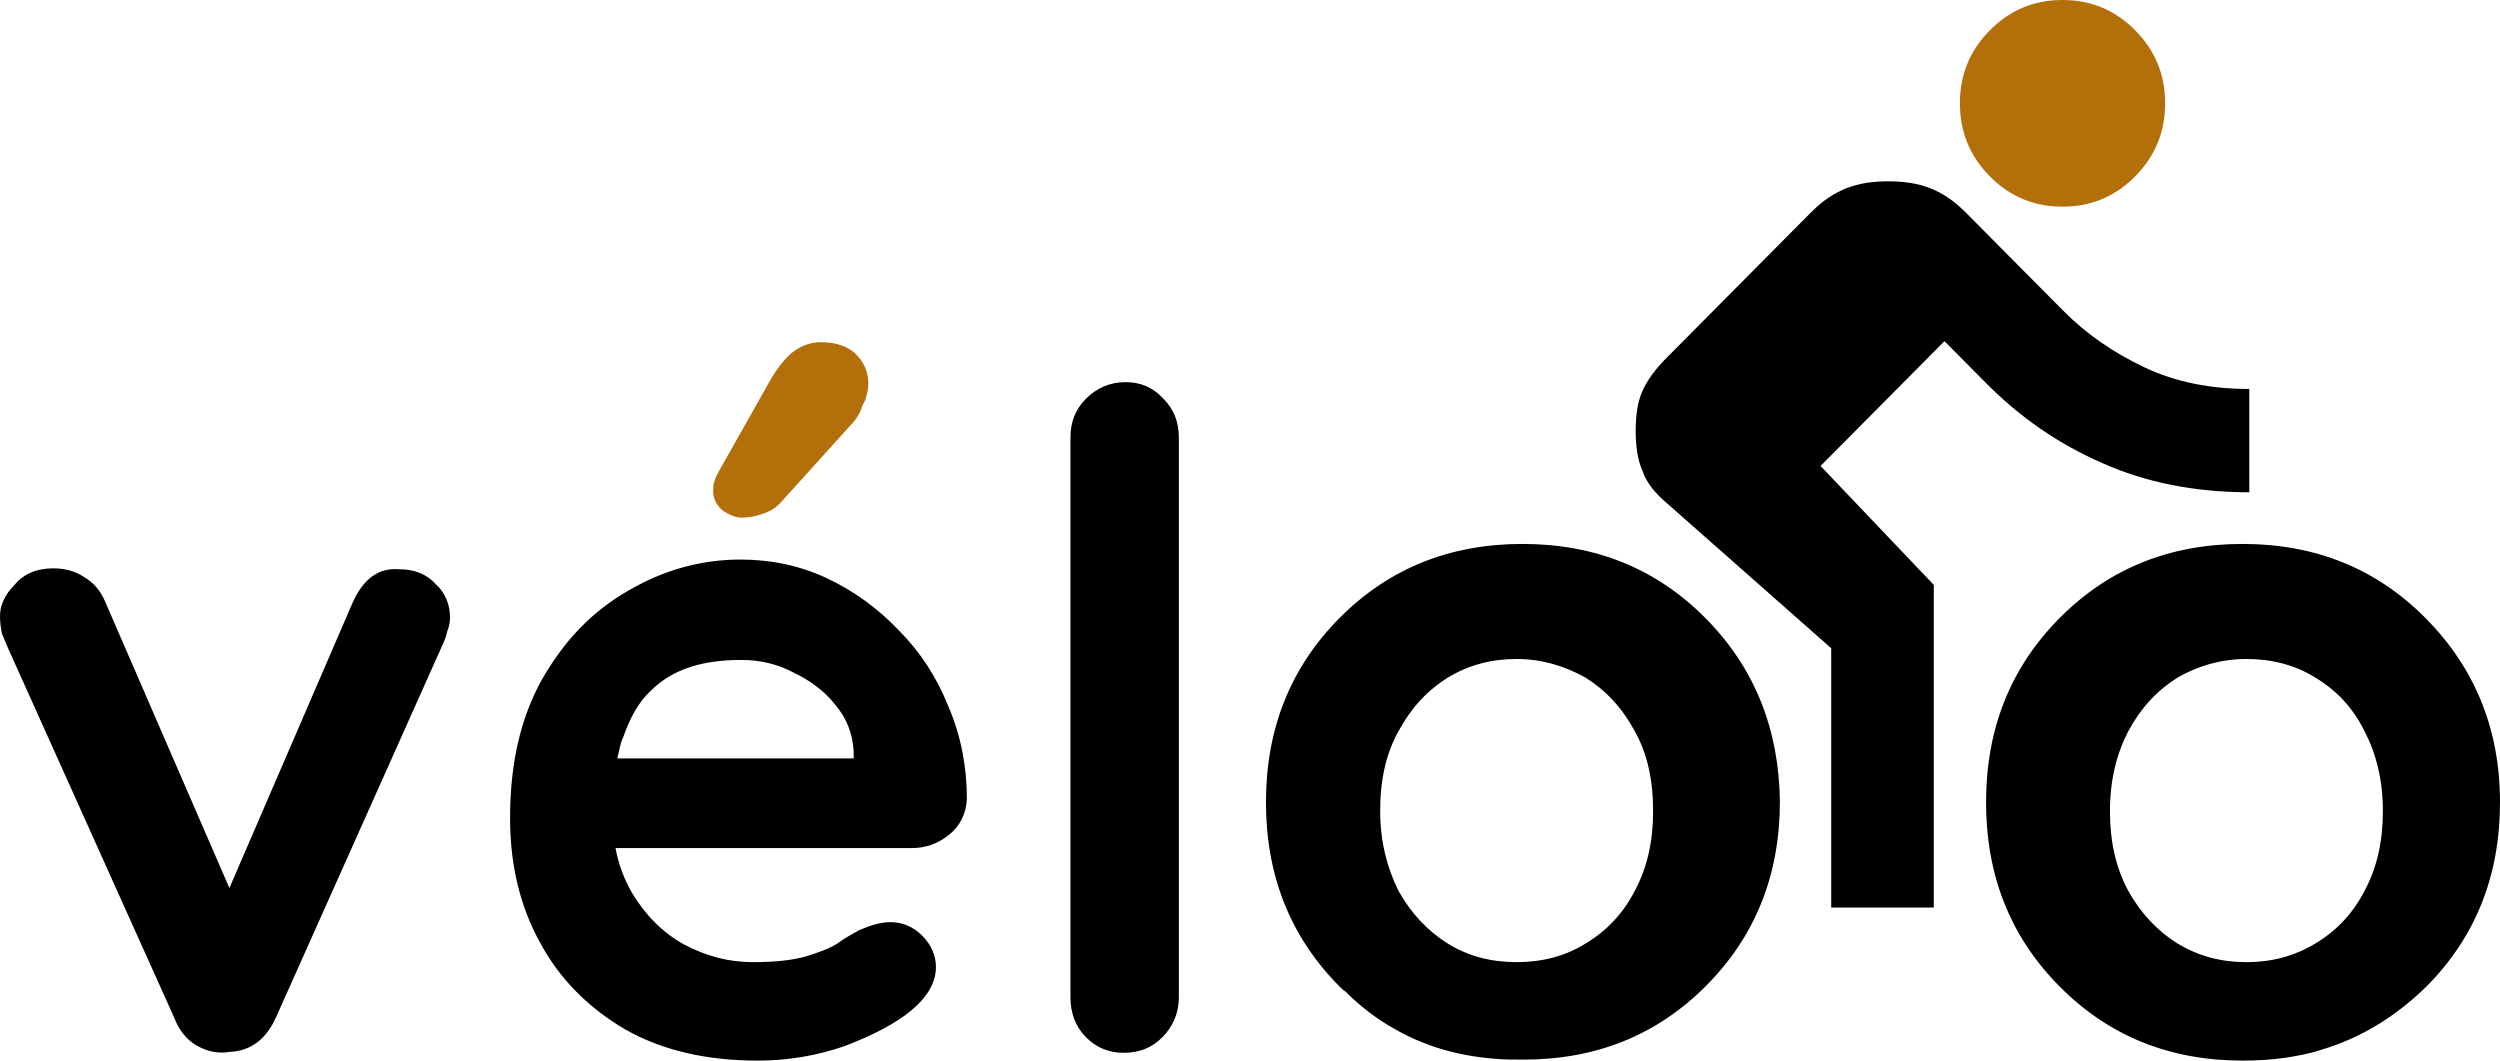
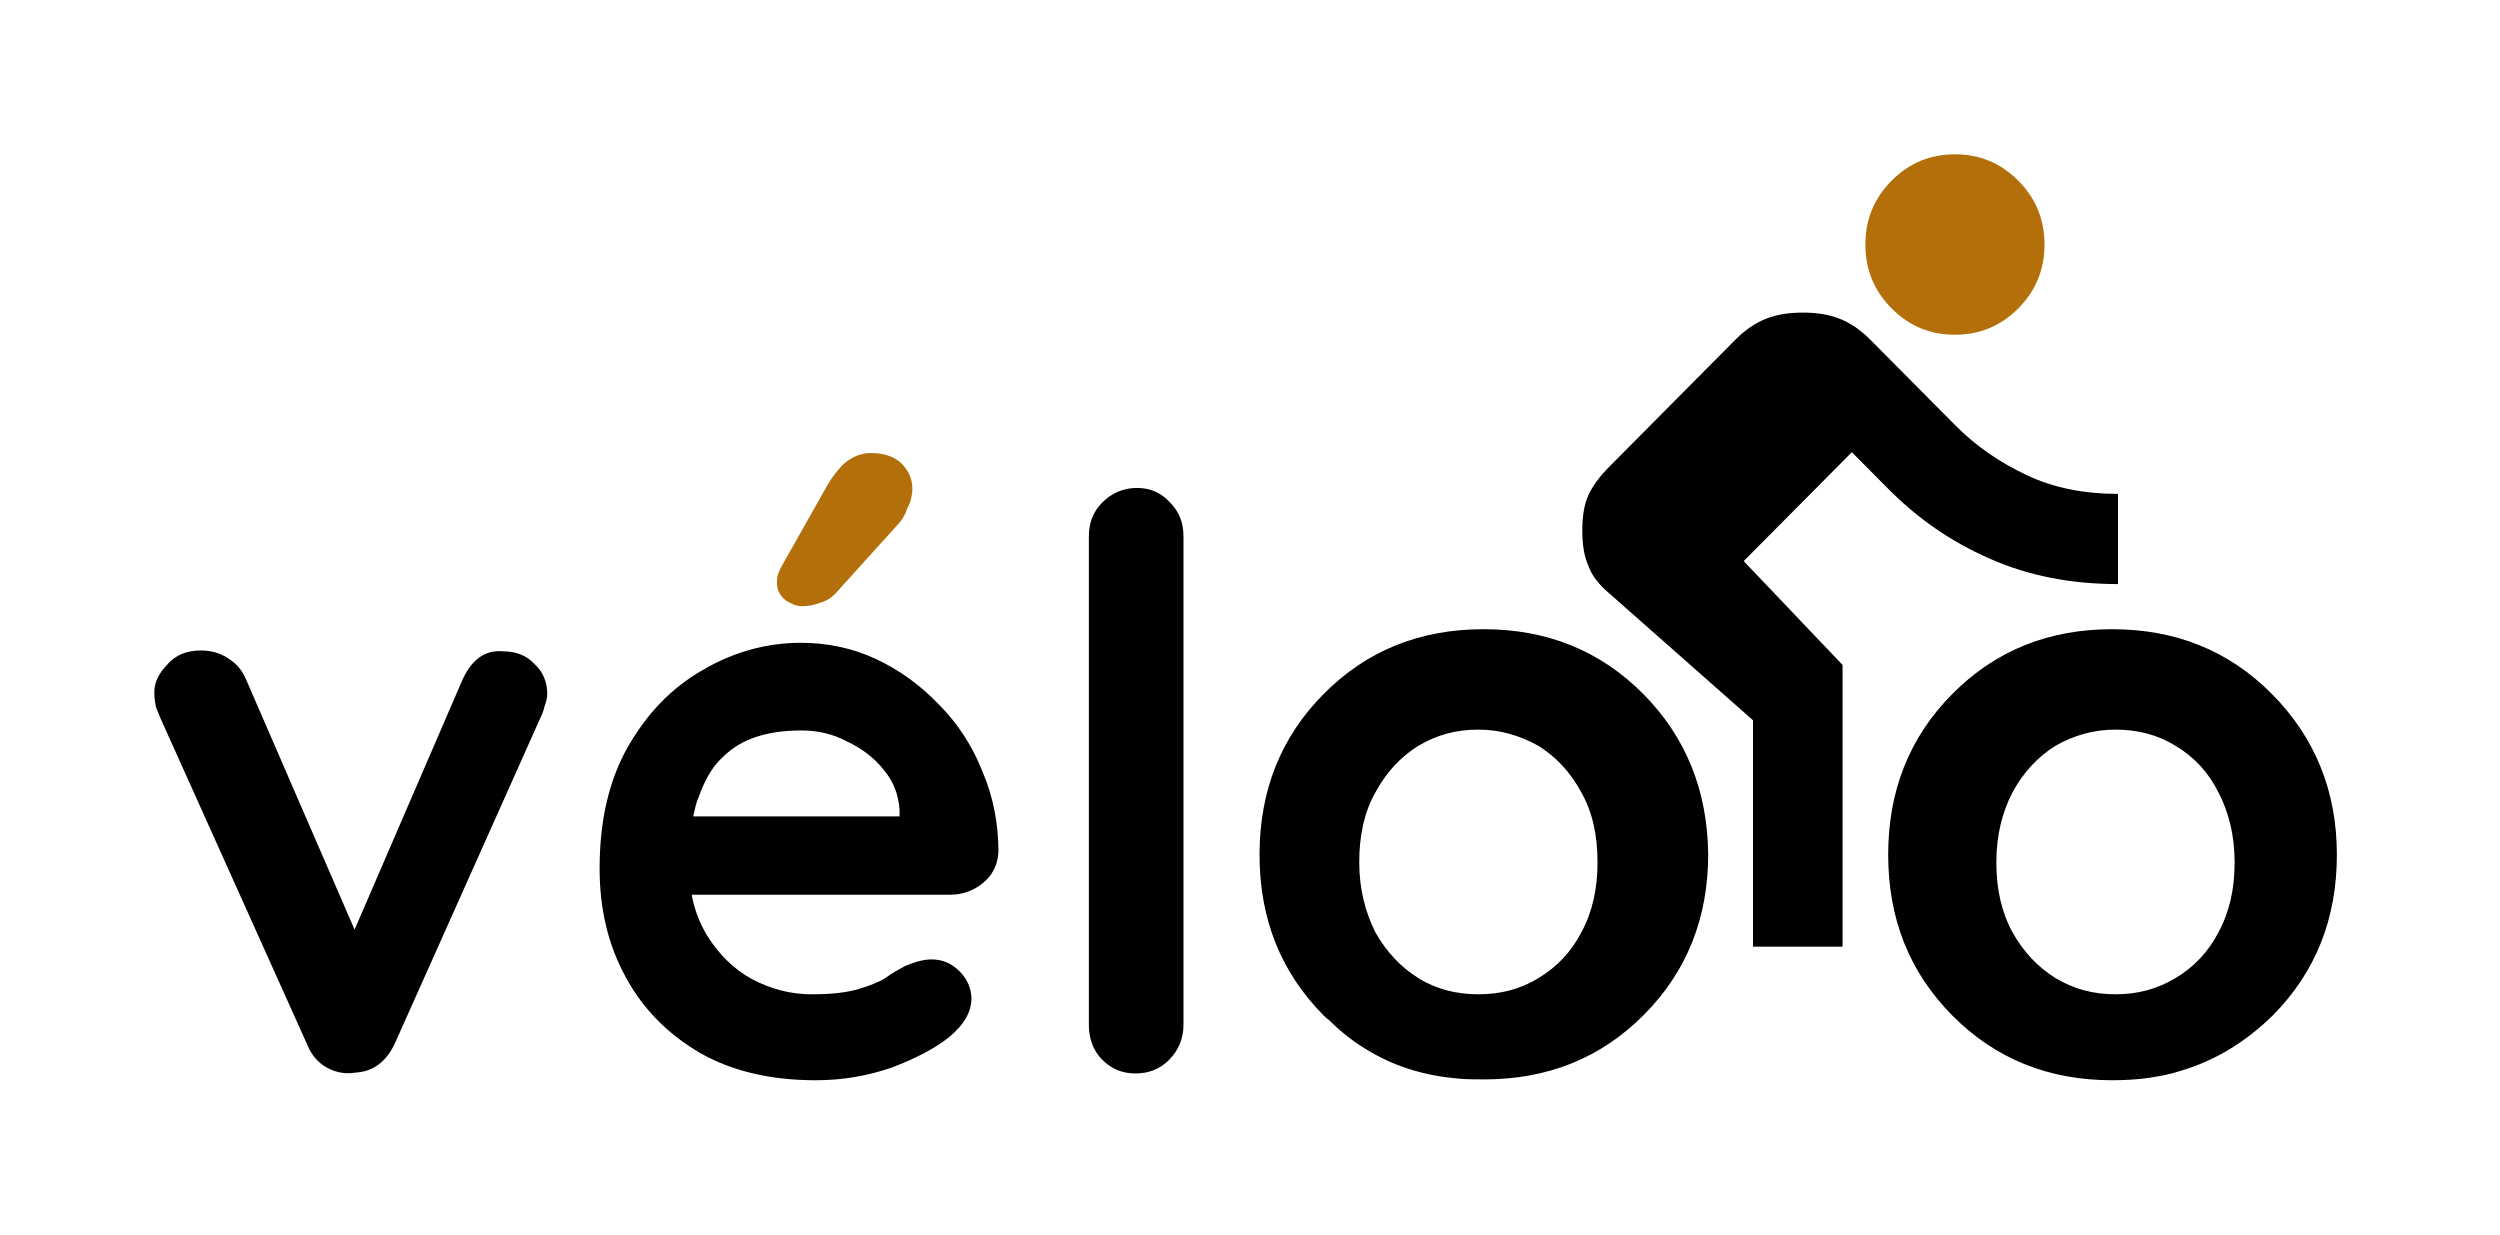
- <svg xmlns="http://www.w3.org/2000/svg" width="99" height="42" viewBox="0 0 99 42" fill="none">
-   <path fill-rule="evenodd" clip-rule="evenodd" d="M67.533 24.474C65.578 22.506 63.164 21.54 60.289 21.54C57.415 21.54 55 22.506 53.045 24.474C51.091 26.443 50.132 28.875 50.132 31.77C50.132 34.665 51.091 37.097 53.045 39.066C53.122 39.143 53.199 39.221 53.275 39.259C53.85 39.838 54.502 40.34 55.192 40.726C56.38 41.421 57.721 41.807 59.139 41.923C59.523 41.961 59.906 41.961 60.328 41.961C63.202 41.961 65.617 40.996 67.571 39.028C69.526 37.059 70.484 34.627 70.484 31.732C70.446 28.875 69.488 26.443 67.533 24.474ZM96.049 24.474C94.094 22.506 91.679 21.54 88.805 21.54C85.93 21.54 83.516 22.506 81.561 24.474C79.606 26.443 78.648 28.875 78.648 31.77C78.648 34.665 79.606 37.097 81.561 39.066C83.516 41.035 85.93 42 88.805 42C89.418 42 89.993 41.961 90.53 41.884C90.99 41.807 91.45 41.73 91.909 41.575C93.481 41.112 94.861 40.263 96.087 39.066C98.042 37.097 99 34.665 99 31.77C99 28.875 98.004 26.443 96.049 24.474ZM46.683 39.491C46.683 40.108 46.453 40.649 46.031 41.074C45.61 41.498 45.111 41.691 44.498 41.691C43.923 41.691 43.425 41.498 43.004 41.074C42.582 40.649 42.39 40.108 42.39 39.491V17.333C42.39 16.715 42.582 16.213 43.004 15.789C43.425 15.364 43.962 15.132 44.575 15.132C45.188 15.132 45.686 15.364 46.07 15.789C46.491 16.213 46.683 16.715 46.683 17.333V39.491ZM2.108 22.506C2.568 22.506 2.99 22.621 3.334 22.853C3.718 23.084 3.986 23.393 4.178 23.857L9.084 35.167L13.951 23.895C14.373 22.93 14.986 22.467 15.829 22.544C16.404 22.544 16.902 22.737 17.247 23.123C17.631 23.471 17.822 23.934 17.822 24.474C17.822 24.629 17.784 24.822 17.707 25.015C17.669 25.208 17.592 25.401 17.516 25.555L10.923 40.301C10.54 41.151 9.927 41.614 9.122 41.653C8.662 41.73 8.24 41.653 7.819 41.421C7.397 41.189 7.091 40.803 6.899 40.301L0.268 25.555C0.23 25.439 0.153 25.285 0.077 25.092C0.038 24.899 0 24.667 0 24.397C0 23.972 0.192 23.548 0.575 23.162C0.958 22.698 1.495 22.506 2.108 22.506ZM64.735 28.952C65.233 29.84 65.463 30.882 65.463 32.118C65.463 33.314 65.233 34.357 64.735 35.283C64.275 36.171 63.624 36.866 62.781 37.368C61.976 37.87 61.056 38.101 60.059 38.101C59.063 38.101 58.143 37.87 57.338 37.368C56.533 36.866 55.882 36.171 55.383 35.283C54.923 34.357 54.655 33.314 54.655 32.118C54.655 30.882 54.885 29.84 55.383 28.952C55.882 28.026 56.533 27.331 57.338 26.829C58.181 26.327 59.063 26.096 60.059 26.096C61.056 26.096 61.937 26.366 62.781 26.829C63.585 27.331 64.237 28.026 64.735 28.952ZM24.76 40.765C26.254 41.614 28.017 42 30.01 42C31.199 42 32.348 41.807 33.46 41.421C34.571 40.996 35.453 40.533 36.066 40.031C36.718 39.491 37.063 38.912 37.063 38.294C37.063 37.831 36.871 37.406 36.526 37.059C36.181 36.711 35.76 36.518 35.261 36.518C34.878 36.518 34.495 36.634 34.035 36.827C33.767 36.982 33.46 37.136 33.153 37.368C32.847 37.561 32.425 37.715 31.927 37.87C31.39 38.024 30.7 38.101 29.819 38.101C28.861 38.101 27.979 37.87 27.098 37.406C26.254 36.943 25.564 36.248 25.028 35.36C24.721 34.82 24.491 34.241 24.376 33.584H36.105C36.679 33.584 37.178 33.392 37.599 33.044C38.021 32.697 38.251 32.233 38.289 31.654C38.289 30.381 38.059 29.145 37.561 27.987C37.101 26.829 36.45 25.825 35.606 24.976C34.763 24.088 33.805 23.393 32.732 22.892C31.659 22.39 30.509 22.158 29.321 22.158C27.749 22.158 26.254 22.583 24.875 23.393C23.456 24.204 22.345 25.362 21.463 26.906C20.62 28.412 20.199 30.226 20.199 32.388C20.199 34.241 20.582 35.862 21.387 37.329C22.153 38.757 23.303 39.915 24.76 40.765ZM24.453 29.994C24.53 29.686 24.568 29.415 24.683 29.184C24.951 28.412 25.296 27.794 25.756 27.369C26.216 26.906 26.753 26.597 27.366 26.404C27.979 26.211 28.631 26.134 29.359 26.134C30.087 26.134 30.777 26.289 31.429 26.636C32.08 26.945 32.655 27.369 33.077 27.91C33.537 28.45 33.767 29.068 33.805 29.763V30.033H24.453V29.994ZM94.362 32.118C94.362 30.882 94.094 29.84 93.634 28.952C93.174 28.026 92.523 27.331 91.679 26.829C90.875 26.327 89.955 26.096 88.958 26.096C87.962 26.096 87.042 26.366 86.237 26.829C85.432 27.331 84.781 28.026 84.282 28.952C83.822 29.84 83.554 30.882 83.554 32.118C83.554 33.314 83.784 34.357 84.282 35.283C84.781 36.171 85.432 36.866 86.237 37.368C87.08 37.87 87.962 38.101 88.958 38.101C89.955 38.101 90.836 37.87 91.679 37.368C92.523 36.866 93.174 36.171 93.634 35.283C94.132 34.357 94.362 33.314 94.362 32.118Z" fill="black" />
-   <path d="M29.359 20.498C29.167 20.498 28.937 20.421 28.631 20.228C28.362 19.996 28.209 19.726 28.247 19.34C28.247 19.108 28.324 18.915 28.477 18.645L30.547 14.978C30.777 14.592 31.045 14.245 31.352 13.974C31.697 13.704 32.08 13.55 32.502 13.55C33.153 13.55 33.652 13.743 33.958 14.09C34.265 14.438 34.418 14.823 34.38 15.325C34.342 15.557 34.303 15.827 34.15 16.059C34.073 16.329 33.92 16.599 33.69 16.831L30.969 19.842C30.739 20.112 30.47 20.267 30.202 20.344C29.895 20.459 29.627 20.498 29.359 20.498Z" fill="#B36F09" />
-   <path fill-rule="evenodd" clip-rule="evenodd" d="M78.801 6.987C79.606 7.798 80.564 8.184 81.676 8.184C82.787 8.184 83.746 7.798 84.55 6.987C85.355 6.176 85.739 5.211 85.739 4.092C85.739 2.972 85.355 2.007 84.55 1.197C83.746 0.386 82.787 0 81.676 0C80.564 0 79.606 0.386 78.801 1.197C77.996 2.007 77.613 2.972 77.613 4.092C77.613 5.211 77.996 6.176 78.801 6.987Z" fill="#B36F09" />
-   <path fill-rule="evenodd" clip-rule="evenodd" d="M76.578 23.162L72.094 18.452L77 13.511L78.648 15.171C79.99 16.522 81.484 17.564 83.247 18.336C84.972 19.108 86.927 19.494 89.073 19.494V15.403C87.54 15.403 86.16 15.132 84.934 14.553C83.707 13.974 82.634 13.241 81.714 12.314L77.843 8.415C77.383 7.952 76.923 7.643 76.425 7.45C75.927 7.257 75.39 7.18 74.777 7.18C74.164 7.18 73.627 7.257 73.129 7.45C72.631 7.643 72.171 7.952 71.711 8.415L66 14.167C65.54 14.63 65.233 15.055 65.042 15.48C64.85 15.904 64.773 16.445 64.773 17.062C64.773 17.68 64.85 18.221 65.042 18.645C65.195 19.108 65.54 19.533 66 19.919L72.516 25.671V35.939H76.578V23.162Z" fill="black" />
+ <svg xmlns="http://www.w3.org/2000/svg" width="162" height="80" viewBox="0 0 162 80" fill="none">
+   <path fill-rule="evenodd" clip-rule="evenodd" d="M106.476 44.963C103.683 42.151 100.234 40.772 96.127 40.772C92.021 40.772 88.571 42.151 85.779 44.963C82.987 47.776 81.618 51.25 81.618 55.386C81.618 59.522 82.987 62.996 85.779 65.809C85.888 65.919 85.998 66.029 86.108 66.085C86.929 66.912 87.86 67.629 88.845 68.18C90.543 69.173 92.459 69.724 94.485 69.89C95.032 69.945 95.58 69.945 96.182 69.945C100.289 69.945 103.738 68.566 106.531 65.754C109.323 62.941 110.692 59.467 110.692 55.331C110.637 51.25 109.268 47.776 106.476 44.963ZM147.213 44.963C144.42 42.151 140.971 40.772 136.864 40.772C132.758 40.772 129.308 42.151 126.516 44.963C123.723 47.776 122.354 51.25 122.354 55.386C122.354 59.522 123.723 62.996 126.516 65.809C129.308 68.621 132.758 70 136.864 70C137.74 70 138.561 69.945 139.328 69.835C139.985 69.724 140.642 69.614 141.299 69.393C143.544 68.732 145.515 67.518 147.267 65.809C150.06 62.996 151.429 59.522 151.429 55.386C151.429 51.25 150.005 47.776 147.213 44.963ZM76.69 66.415C76.69 67.298 76.361 68.07 75.759 68.677C75.157 69.283 74.445 69.559 73.569 69.559C72.748 69.559 72.036 69.283 71.433 68.677C70.831 68.07 70.558 67.298 70.558 66.415V34.761C70.558 33.879 70.831 33.162 71.433 32.555C72.036 31.948 72.802 31.618 73.678 31.618C74.555 31.618 75.266 31.948 75.814 32.555C76.416 33.162 76.69 33.879 76.69 34.761V66.415ZM13.011 42.151C13.668 42.151 14.271 42.316 14.764 42.647C15.311 42.978 15.694 43.419 15.968 44.081L22.977 60.239L29.93 44.136C30.533 42.757 31.409 42.096 32.613 42.206C33.434 42.206 34.146 42.482 34.639 43.033C35.187 43.529 35.46 44.191 35.46 44.963C35.46 45.184 35.406 45.459 35.296 45.735C35.241 46.011 35.132 46.287 35.022 46.507L25.605 67.573C25.057 68.787 24.181 69.448 23.031 69.504C22.374 69.614 21.772 69.504 21.17 69.173C20.567 68.842 20.129 68.29 19.856 67.573L10.383 46.507C10.329 46.342 10.219 46.121 10.11 45.846C10.055 45.57 10 45.239 10 44.853C10 44.246 10.274 43.64 10.821 43.088C11.369 42.426 12.135 42.151 13.011 42.151ZM102.479 51.36C103.191 52.629 103.519 54.118 103.519 55.882C103.519 57.592 103.191 59.081 102.479 60.404C101.822 61.673 100.891 62.665 99.686 63.382C98.537 64.099 97.222 64.43 95.799 64.43C94.375 64.43 93.061 64.099 91.911 63.382C90.762 62.665 89.831 61.673 89.119 60.404C88.462 59.081 88.079 57.592 88.079 55.882C88.079 54.118 88.407 52.629 89.119 51.36C89.831 50.037 90.762 49.044 91.911 48.327C93.116 47.61 94.375 47.279 95.799 47.279C97.222 47.279 98.482 47.665 99.686 48.327C100.836 49.044 101.767 50.037 102.479 51.36ZM45.371 68.235C47.506 69.448 50.025 70 52.872 70C54.569 70 56.212 69.724 57.8 69.173C59.388 68.566 60.647 67.904 61.523 67.188C62.454 66.415 62.947 65.588 62.947 64.706C62.947 64.044 62.673 63.438 62.18 62.941C61.687 62.445 61.085 62.169 60.373 62.169C59.826 62.169 59.278 62.334 58.621 62.61C58.238 62.831 57.8 63.051 57.362 63.382C56.924 63.658 56.322 63.879 55.61 64.099C54.843 64.32 53.858 64.43 52.598 64.43C51.23 64.43 49.97 64.099 48.711 63.438C47.506 62.776 46.521 61.783 45.754 60.515C45.316 59.743 44.988 58.915 44.823 57.978H61.578C62.399 57.978 63.111 57.702 63.713 57.206C64.316 56.709 64.644 56.048 64.699 55.221C64.699 53.401 64.37 51.636 63.658 49.982C63.002 48.327 62.071 46.893 60.866 45.68C59.661 44.412 58.293 43.419 56.76 42.702C55.227 41.985 53.584 41.654 51.886 41.654C49.642 41.654 47.506 42.261 45.535 43.419C43.509 44.577 41.921 46.232 40.662 48.438C39.457 50.588 38.855 53.18 38.855 56.268C38.855 58.915 39.403 61.232 40.553 63.327C41.648 65.368 43.29 67.022 45.371 68.235ZM44.933 52.849C45.042 52.408 45.097 52.022 45.261 51.691C45.645 50.588 46.137 49.706 46.794 49.099C47.452 48.438 48.218 47.996 49.094 47.721C49.97 47.445 50.901 47.334 51.941 47.334C52.982 47.334 53.967 47.555 54.898 48.051C55.829 48.493 56.65 49.099 57.252 49.871C57.909 50.643 58.238 51.526 58.293 52.518V52.904H44.933V52.849ZM144.803 55.882C144.803 54.118 144.42 52.629 143.763 51.36C143.106 50.037 142.175 49.044 140.971 48.327C139.821 47.61 138.507 47.279 137.083 47.279C135.66 47.279 134.345 47.665 133.196 48.327C132.046 49.044 131.115 50.037 130.403 51.36C129.746 52.629 129.363 54.118 129.363 55.882C129.363 57.592 129.691 59.081 130.403 60.404C131.115 61.673 132.046 62.665 133.196 63.382C134.4 64.099 135.66 64.43 137.083 64.43C138.507 64.43 139.766 64.099 140.971 63.382C142.175 62.665 143.106 61.673 143.763 60.404C144.475 59.081 144.803 57.592 144.803 55.882Z" fill="black" />
+   <path d="M51.941 39.283C51.667 39.283 51.339 39.173 50.901 38.897C50.518 38.566 50.299 38.18 50.353 37.629C50.353 37.298 50.463 37.022 50.682 36.636L53.639 31.397C53.967 30.846 54.35 30.349 54.788 29.963C55.281 29.577 55.829 29.357 56.431 29.357C57.362 29.357 58.074 29.632 58.512 30.129C58.95 30.625 59.169 31.177 59.114 31.893C59.059 32.224 59.005 32.61 58.785 32.941C58.676 33.327 58.457 33.713 58.128 34.044L54.241 38.346C53.912 38.732 53.529 38.952 53.146 39.062C52.708 39.228 52.325 39.283 51.941 39.283Z" fill="#B36F09" />
+   <path fill-rule="evenodd" clip-rule="evenodd" d="M122.573 19.982C123.723 21.14 125.092 21.691 126.68 21.691C128.268 21.691 129.637 21.14 130.786 19.982C131.936 18.823 132.484 17.445 132.484 15.846C132.484 14.246 131.936 12.868 130.786 11.71C129.637 10.552 128.268 10 126.68 10C125.092 10 123.723 10.552 122.573 11.71C121.424 12.868 120.876 14.246 120.876 15.846C120.876 17.445 121.424 18.823 122.573 19.982Z" fill="#B36F09" />
+   <path fill-rule="evenodd" clip-rule="evenodd" d="M119.398 43.088L112.992 36.36L120 29.302L122.354 31.673C124.271 33.603 126.406 35.092 128.925 36.195C131.389 37.298 134.181 37.849 137.247 37.849V32.004C135.057 32.004 133.086 31.618 131.334 30.791C129.582 29.963 128.049 28.916 126.735 27.592L121.205 22.022C120.548 21.36 119.891 20.919 119.179 20.643C118.467 20.368 117.7 20.257 116.824 20.257C115.948 20.257 115.182 20.368 114.47 20.643C113.758 20.919 113.101 21.36 112.444 22.022L104.286 30.239C103.629 30.901 103.191 31.507 102.917 32.114C102.643 32.721 102.534 33.493 102.534 34.375C102.534 35.257 102.643 36.029 102.917 36.636C103.136 37.298 103.629 37.904 104.286 38.456L113.594 46.673V61.342H119.398V43.088Z" fill="black" />
</svg>
